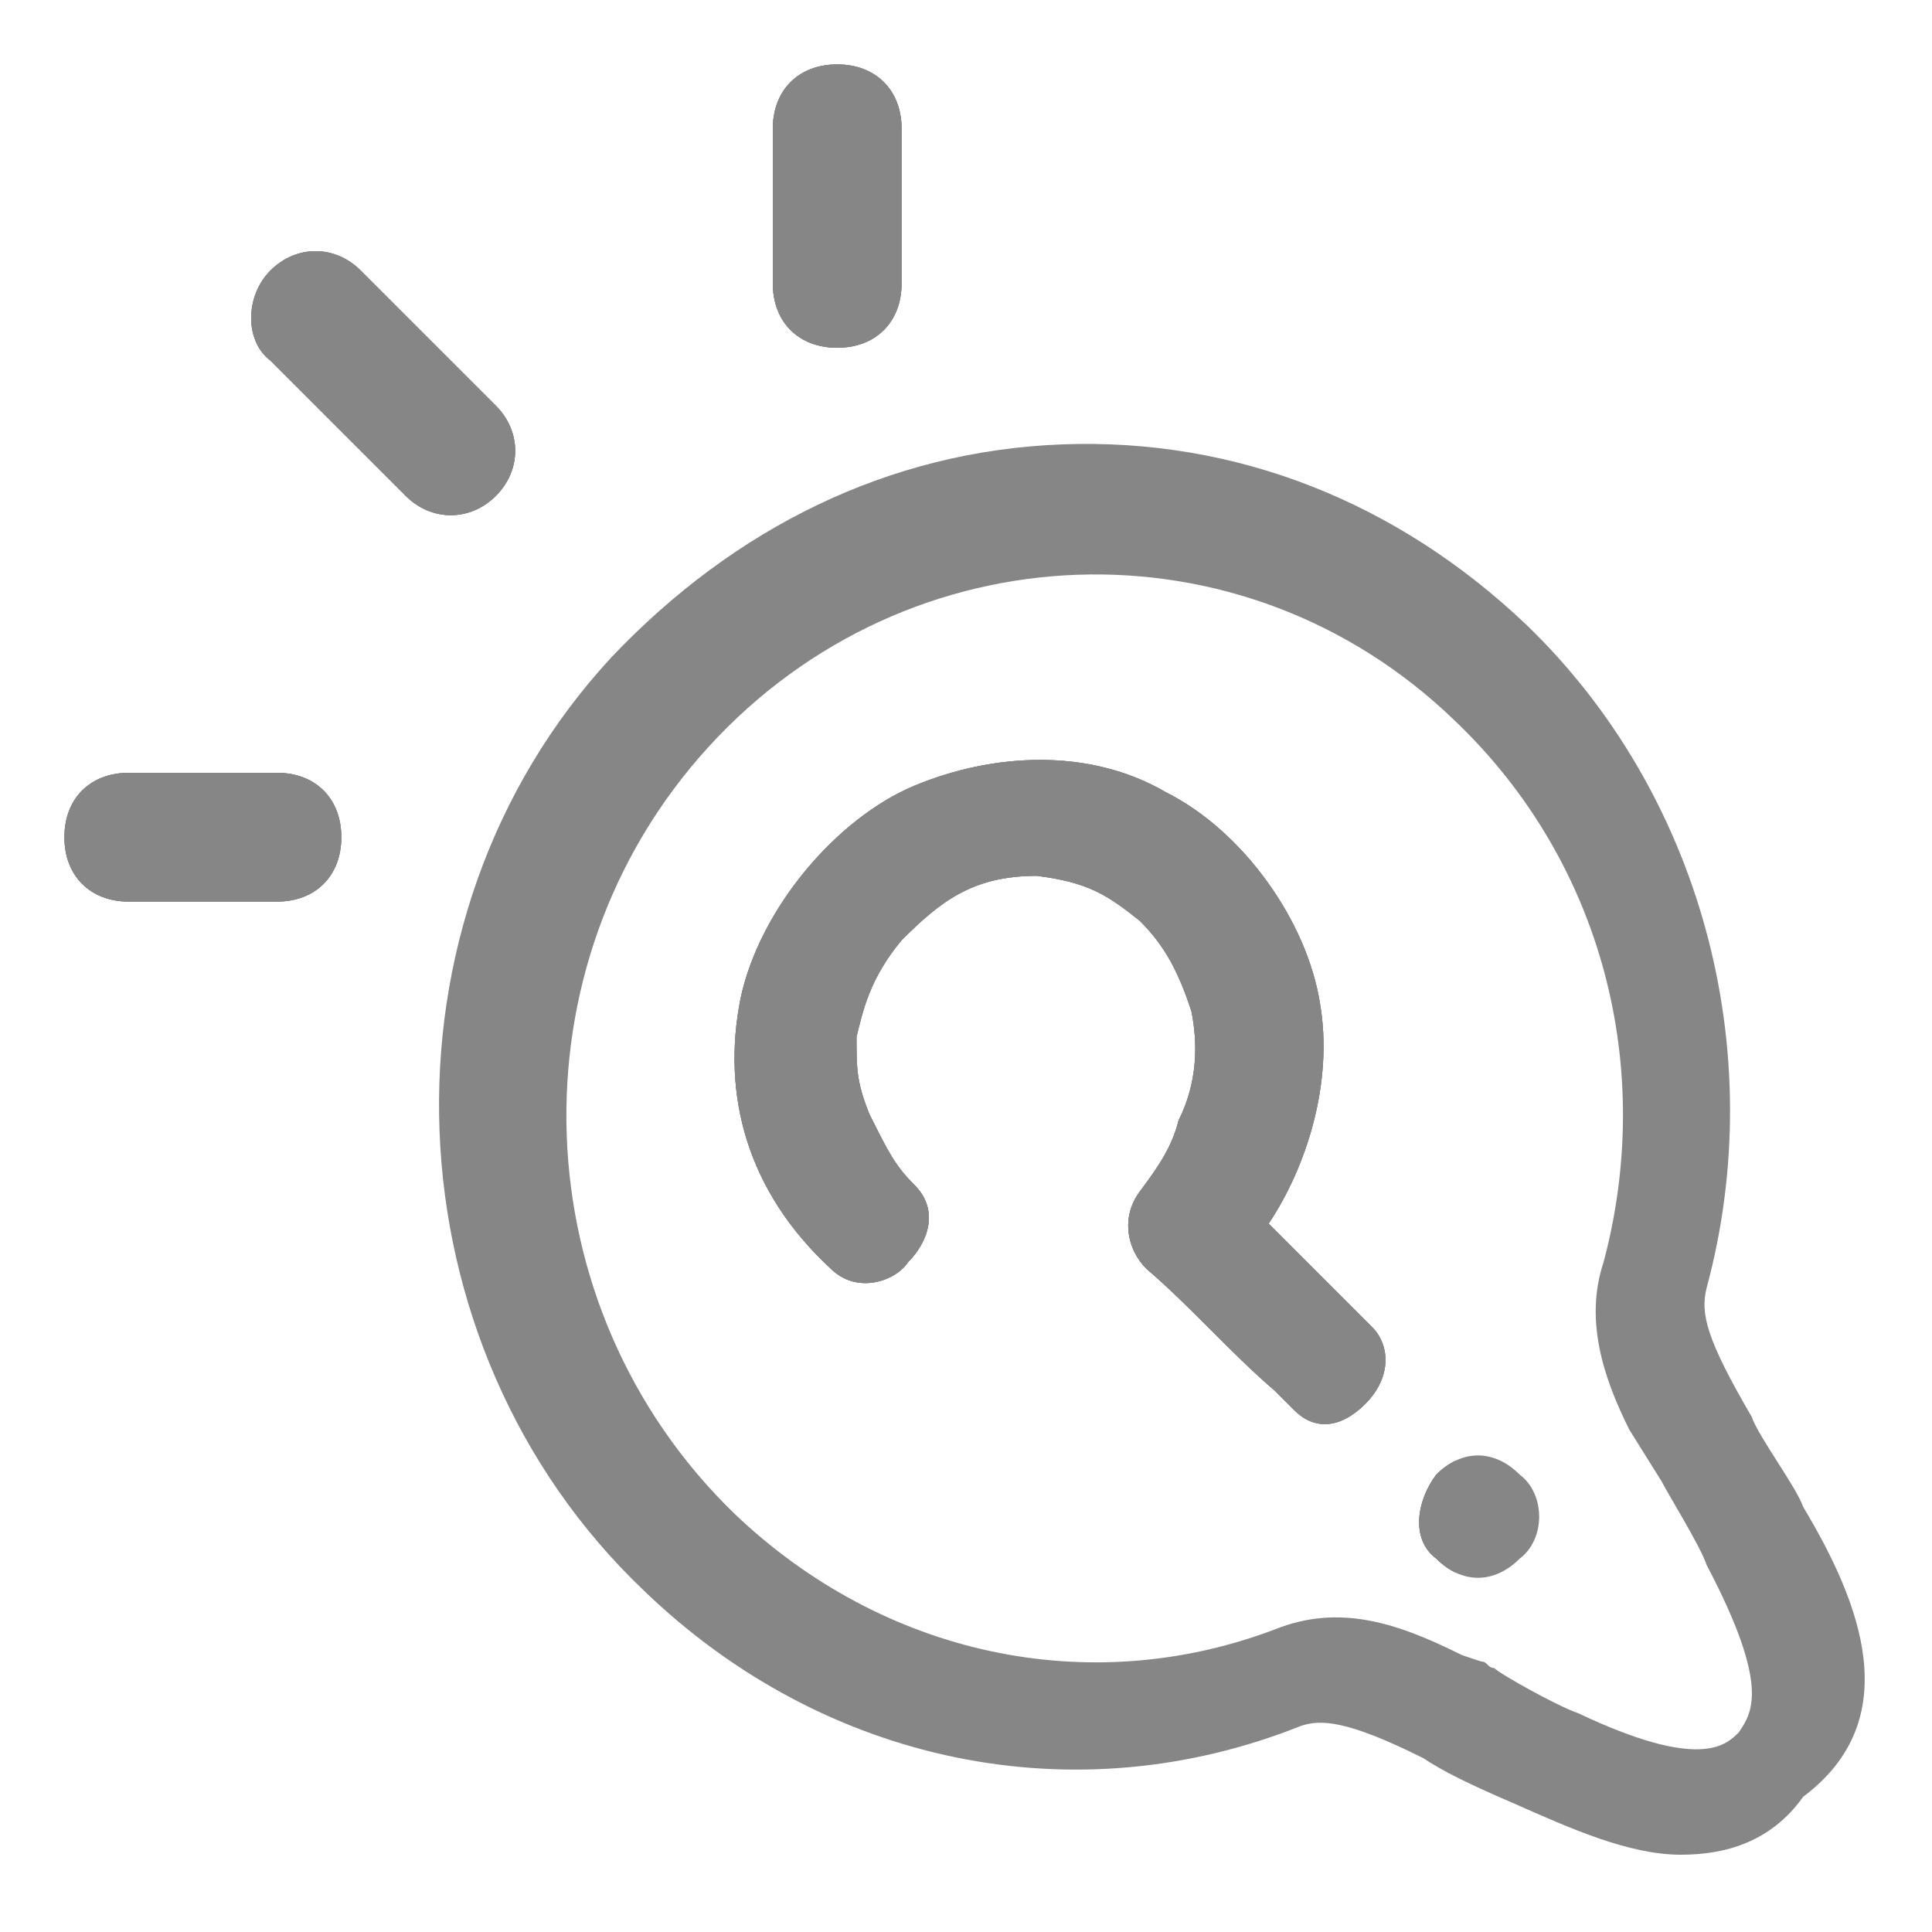
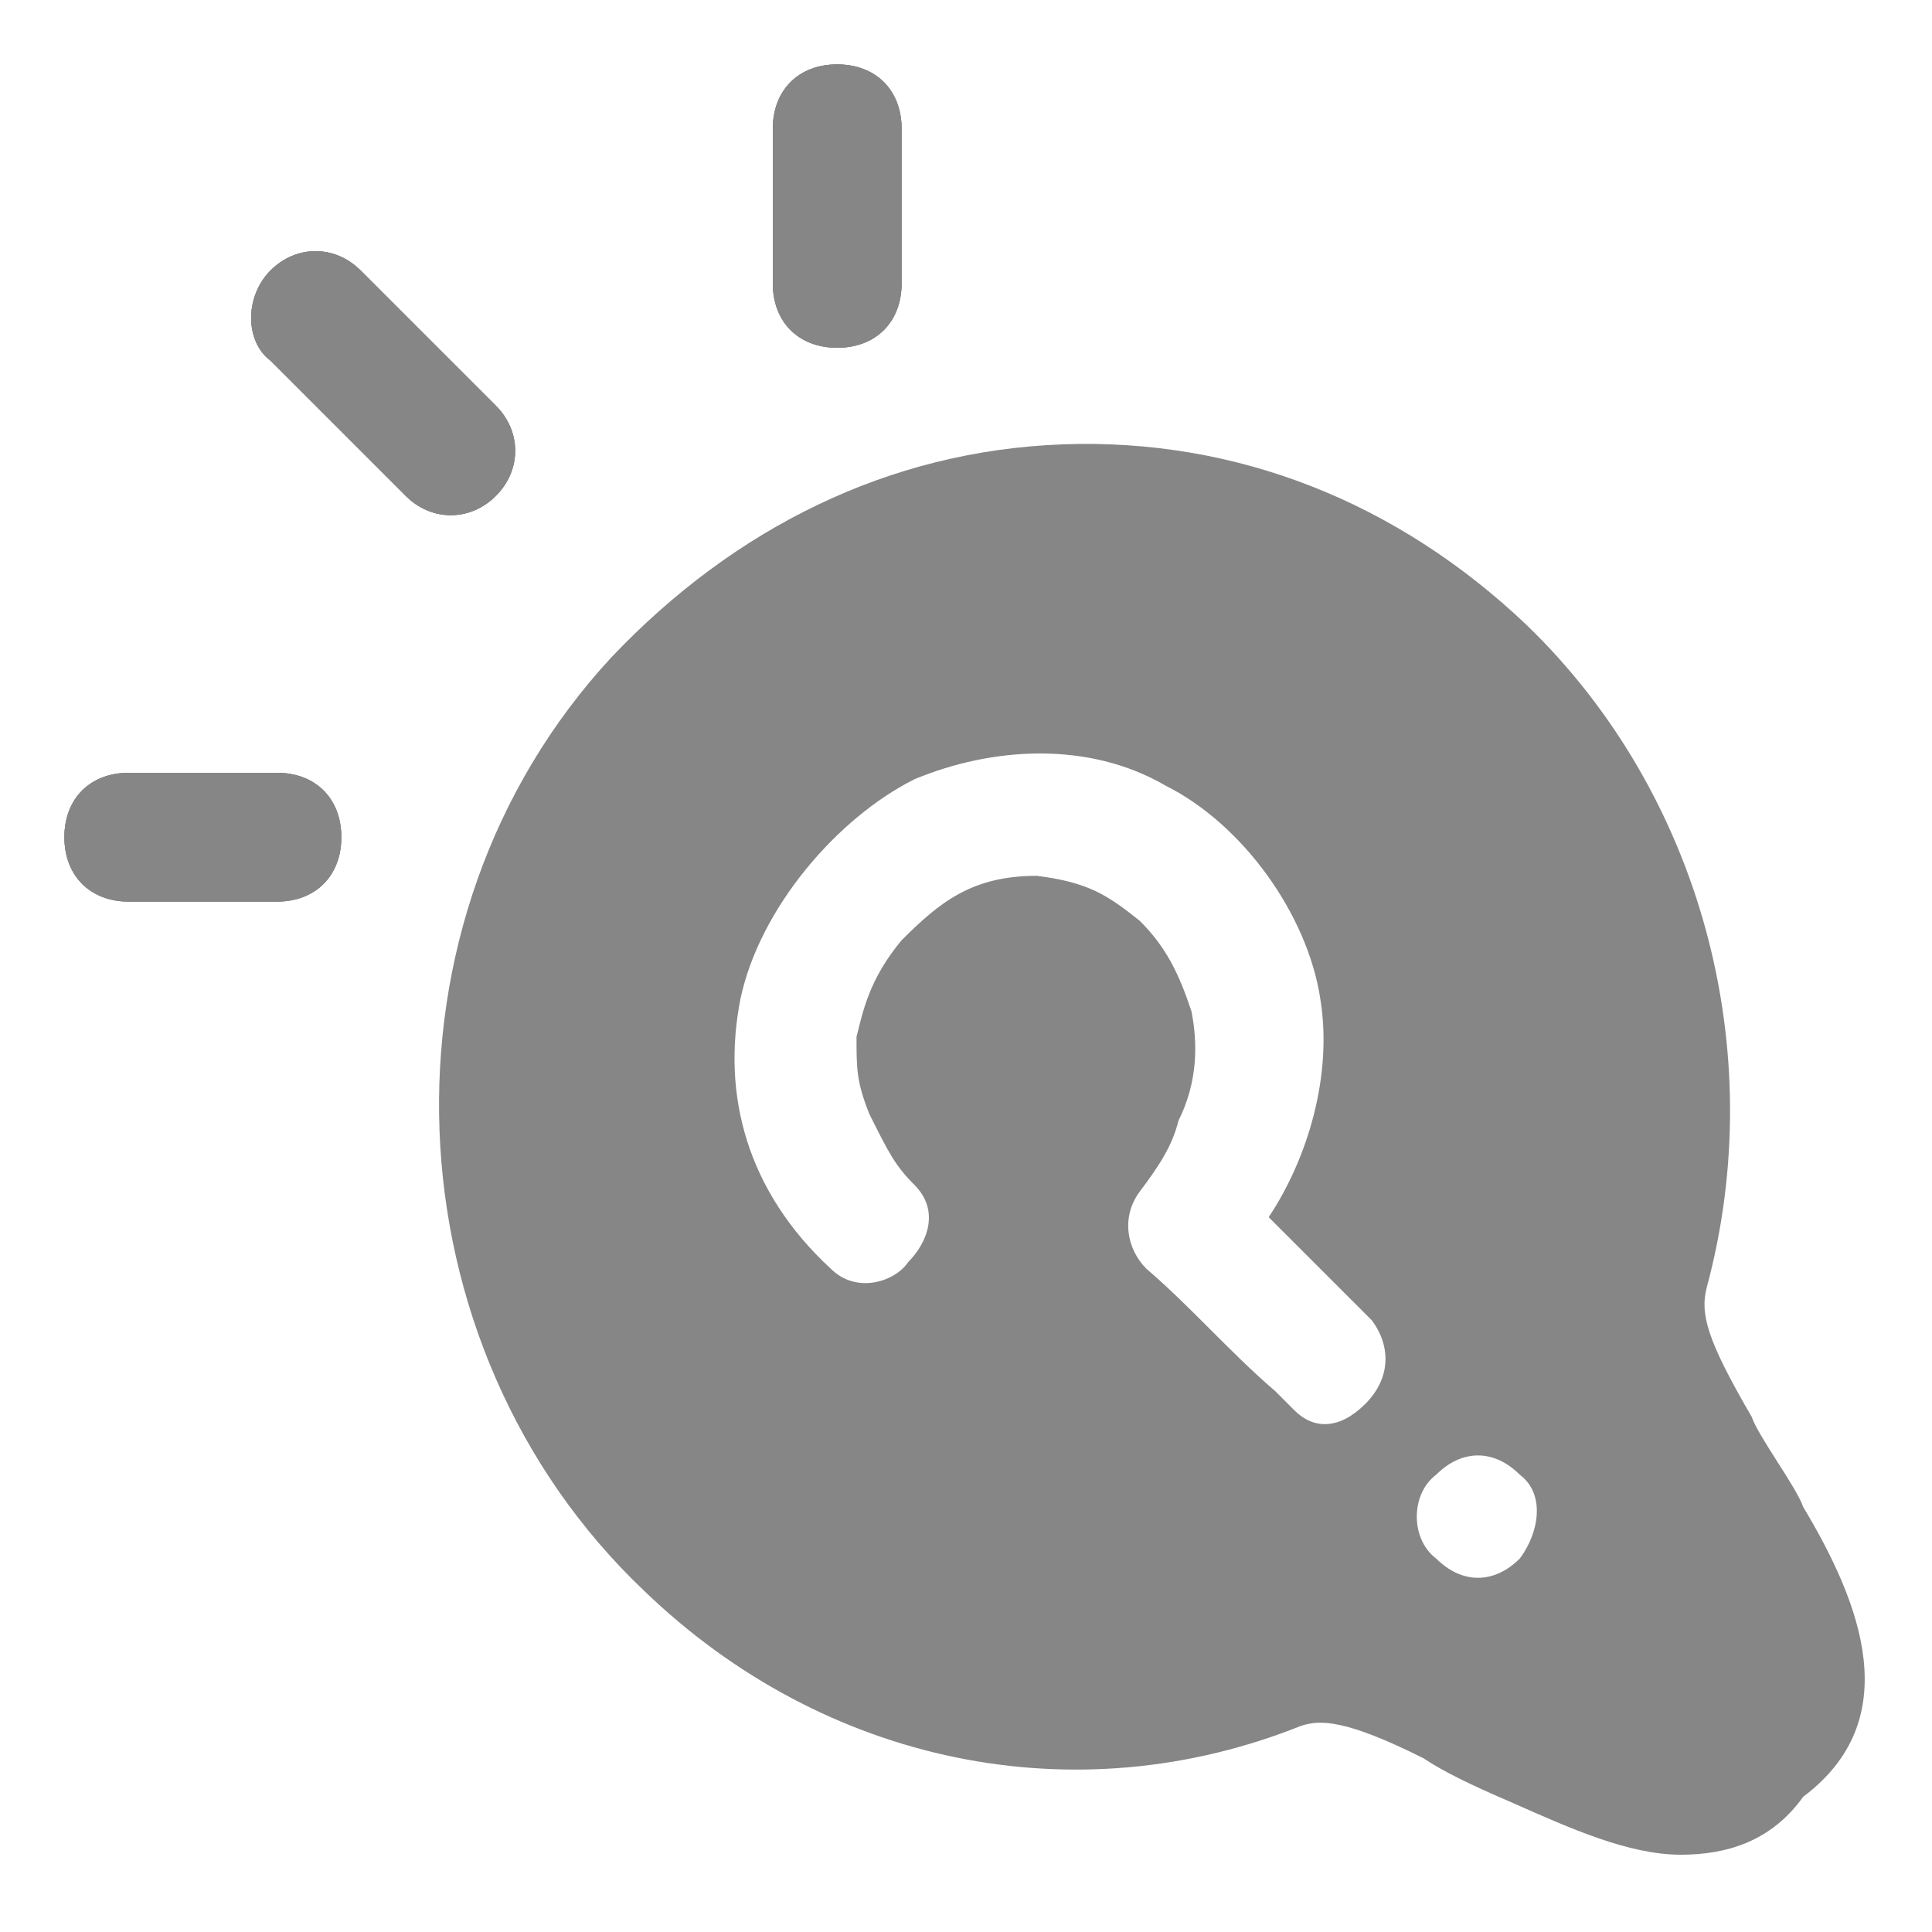
- <svg xmlns="http://www.w3.org/2000/svg" xmlns:xlink="http://www.w3.org/1999/xlink" version="1.1" id="圖層_1" x="0px" y="0px" viewBox="0 0 30 30" style="enable-background:new 0 0 30 30;" xml:space="preserve">
+ <svg xmlns="http://www.w3.org/2000/svg" xmlns:xlink="http://www.w3.org/1999/xlink" version="1.1" x="0px" y="0px" viewBox="0 0 30 30" style="enable-background:new 0 0 30 30;" xml:space="preserve">
  <style type="text/css">
- 	.st0{clip-path:url(#SVGID_2_);}
- 	.st1{clip-path:url(#SVGID_4_);fill:#868686;}
- 	.st2{clip-path:url(#SVGID_6_);}
- 	.st3{clip-path:url(#SVGID_8_);fill:#868686;}
- 	.st4{clip-path:url(#SVGID_10_);}
- 	.st5{clip-path:url(#SVGID_12_);fill:#868686;}
- 	.st6{clip-path:url(#SVGID_14_);}
- 	.st7{clip-path:url(#SVGID_16_);fill:#868686;}
- 	.st8{fill:#868686;}
+ 	.st0{display:none;}
+ 	.st1{display:inline;}
+ 	.st2{clip-path:url(#SVGID_2_);}
+ 	.st3{clip-path:url(#SVGID_4_);fill:#868686;}
+ 	.st4{clip-path:url(#SVGID_6_);}
+ 	.st5{clip-path:url(#SVGID_8_);fill:#868686;}
+ 	.st6{clip-path:url(#SVGID_10_);}
+ 	.st7{clip-path:url(#SVGID_12_);fill:#868686;}
+ 	.st8{clip-path:url(#SVGID_14_);}
+ 	.st9{clip-path:url(#SVGID_16_);fill:#868686;}
+ 	.st10{display:inline;fill:#868686;}
+ 	.st11{clip-path:url(#SVGID_20_);}
+ 	.st12{clip-path:url(#SVGID_22_);fill:#868686;}
+ 	.st13{clip-path:url(#SVGID_24_);}
+ 	.st14{clip-path:url(#SVGID_26_);fill:#868686;}
+ 	.st15{clip-path:url(#SVGID_28_);}
+ 	.st16{clip-path:url(#SVGID_30_);fill:#868686;}
+ 	.st17{fill:#868686;}
</style>
-   <g>
-     <defs>
-       <path id="SVGID_1_" d="M4.2,4.2L4.2,4.2c0.4-0.4,1-0.4,1.4,0l2.1,2.1c0.4,0.4,0.4,1,0,1.4c-0.4,0.4-1,0.4-1.4,0L4.2,5.6    C3.8,5.3,3.8,4.6,4.2,4.2z" />
-     </defs>
-     <use xlink:href="#SVGID_1_" style="overflow:visible;fill:#868686;" />
-     <clipPath id="SVGID_2_">
-       <use xlink:href="#SVGID_1_" style="overflow:visible;" />
-     </clipPath>
-     <g class="st0">
+   <g id="圖層_1" class="st0">
+     <g class="st1">
      <defs>
-         <rect id="SVGID_3_" x="0.4" y="0.3" width="15" height="15" />
+         <path id="SVGID_1_" d="M4.2,4.2L4.2,4.2c0.4-0.4,1-0.4,1.4,0l2.1,2.1c0.4,0.4,0.4,1,0,1.4c-0.4,0.4-1,0.4-1.4,0L4.2,5.6     C3.8,5.3,3.8,4.6,4.2,4.2z" />
      </defs>
-       <use xlink:href="#SVGID_3_" style="overflow:visible;fill:#868686;" />
-       <clipPath id="SVGID_4_">
-         <use xlink:href="#SVGID_3_" style="overflow:visible;" />
+       <use xlink:href="#SVGID_1_" style="overflow:visible;fill:#868686;" />
+       <clipPath id="SVGID_2_">
+         <use xlink:href="#SVGID_1_" style="overflow:visible;" />
      </clipPath>
-       <rect x="0" y="-1.5" transform="matrix(0.7071 -0.7071 0.7071 0.7071 -2.4853 6)" class="st1" width="12" height="15" />
+       <g class="st2">
+         <defs>
+           <rect id="SVGID_3_" x="0.4" y="0.3" width="15" height="15" />
+         </defs>
+         <use xlink:href="#SVGID_3_" style="overflow:visible;fill:#868686;" />
+         <clipPath id="SVGID_4_">
+           <use xlink:href="#SVGID_3_" style="overflow:visible;" />
+         </clipPath>
+         <rect x="0" y="-1.5" transform="matrix(0.7071 -0.7071 0.7071 0.7071 -2.4853 6)" class="st3" width="12" height="15" />
+       </g>
    </g>
+     <g class="st1">
+       <defs>
+         <path id="SVGID_5_" d="M13,1L13,1c0.6,0,1,0.4,1,1v2.4c0,0.6-0.4,1-1,1c-0.6,0-1-0.4-1-1V2C12,1.4,12.4,1,13,1z" />
+       </defs>
+       <use xlink:href="#SVGID_5_" style="overflow:visible;fill:#868686;" />
+       <clipPath id="SVGID_6_">
+         <use xlink:href="#SVGID_5_" style="overflow:visible;" />
+       </clipPath>
+       <g class="st4">
+         <defs>
+           <rect id="SVGID_7_" x="-0.2" y="1" width="15" height="15" />
+         </defs>
+         <use xlink:href="#SVGID_7_" style="overflow:visible;fill:#868686;" />
+         <clipPath id="SVGID_8_">
+           <use xlink:href="#SVGID_7_" style="overflow:visible;" />
+         </clipPath>
+         <rect x="7" y="-4" class="st5" width="12" height="14.4" />
+       </g>
+     </g>
+     <g class="st1">
+       <defs>
+         <path id="SVGID_9_" d="M1,13L1,13c0-0.6,0.4-1,1-1h2.3c0.6,0,1,0.4,1,1c0,0.6-0.4,1-1,1H2C1.4,14,1,13.6,1,13z" />
+       </defs>
+       <use xlink:href="#SVGID_9_" style="overflow:visible;fill:#868686;" />
+       <clipPath id="SVGID_10_">
+         <use xlink:href="#SVGID_9_" style="overflow:visible;" />
+       </clipPath>
+       <g class="st6">
+         <defs>
+           <rect id="SVGID_11_" x="1" y="-0.3" width="15" height="15" />
+         </defs>
+         <use xlink:href="#SVGID_11_" style="overflow:visible;fill:#868686;" />
+         <clipPath id="SVGID_12_">
+           <use xlink:href="#SVGID_11_" style="overflow:visible;" />
+         </clipPath>
+         <rect x="-4" y="7" class="st7" width="14.3" height="12" />
+       </g>
+     </g>
+     <g class="st1">
+       <defs>
+         <path id="SVGID_13_" d="M22.3,22.9c0.4-0.4,0.9-0.4,1.3,0c0.4,0.3,0.4,1,0,1.3c-0.4,0.4-0.9,0.4-1.3,0     C21.9,23.9,22,23.3,22.3,22.9z M14.2,12.2c1.2-0.5,2.7-0.6,3.9,0.1c1.2,0.6,2.2,2,2.4,3.3c0.2,1.2-0.2,2.5-0.8,3.4     c0.6,0.6,1,1,1.6,1.6c0.3,0.3,0.3,0.8-0.1,1.2c-0.4,0.4-0.8,0.4-1.1,0.1c-0.1-0.1-0.2-0.2-0.3-0.3c-0.7-0.6-1.3-1.3-2-1.9     c-0.3-0.3-0.4-0.8-0.1-1.2c0.3-0.4,0.5-0.7,0.6-1.1c0.3-0.6,0.3-1.2,0.2-1.7c-0.2-0.6-0.4-1-0.8-1.4c-0.5-0.4-0.8-0.6-1.6-0.7     c-1,0-1.5,0.4-2.1,1c-0.5,0.6-0.6,1.1-0.7,1.5c0,0.5,0,0.7,0.2,1.2c0.3,0.6,0.4,0.8,0.7,1.1c0.4,0.4,0.2,0.9-0.1,1.2     c-0.2,0.3-0.8,0.5-1.2,0.1c-1.3-1.2-1.7-2.7-1.4-4.2C11.8,14.1,13,12.7,14.2,12.2z" />
+       </defs>
+       <use xlink:href="#SVGID_13_" style="overflow:visible;fill:#868686;" />
+       <clipPath id="SVGID_14_">
+         <use xlink:href="#SVGID_13_" style="overflow:visible;" />
+       </clipPath>
+       <g class="st8">
+         <defs>
+           <rect id="SVGID_15_" x="8.9" y="11.7" width="13.7" height="14.2" />
+         </defs>
+         <use xlink:href="#SVGID_15_" style="overflow:visible;fill:#868686;" />
+         <clipPath id="SVGID_16_">
+           <use xlink:href="#SVGID_15_" style="overflow:visible;" />
+         </clipPath>
+         <polygon class="st9" points="30.2,10.7 26.1,31.1 2.2,26.6 6.3,6.1    " />
+       </g>
+     </g>
+     <g class="st1">
+       <defs>
+         <rect id="SVGID_17_" x="5" y="5" width="24" height="24" />
+       </defs>
+       <clipPath id="SVGID_18_">
+         <use xlink:href="#SVGID_17_" style="overflow:visible;" />
+       </clipPath>
+     </g>
+     <path class="st10" d="M28,23.4c-0.1-0.3-0.7-1.1-0.8-1.4c-0.7-1.2-0.8-1.6-0.7-2c1-3.7-0.1-7.7-2.8-10.3c-2-1.9-4.5-2.9-7.2-2.8   c-2.7,0.1-5.1,1.3-7,3.3c-3.8,4.1-3.5,10.7,0.5,14.5c2.8,2.7,6.7,3.5,10.2,2.1c0.3-0.1,0.7-0.1,1.9,0.5c0.3,0.2,0.7,0.4,1.4,0.7   c0.9,0.4,1.8,0.8,2.6,0.8c0.7,0,1.4-0.2,1.9-0.9C29.6,26.7,28.9,24.9,28,23.4z M27,26.9c-0.2,0.2-0.6,0.6-2.5-0.3   c-0.3-0.1-1.2-0.6-1.3-0.7l-0.3,0.6l0.3-0.6c-0.1,0-0.1-0.1-0.2-0.1l-0.3-0.1l0,0c-1-0.5-1.9-0.8-2.9-0.4c-2.9,1.1-6.1,0.4-8.4-1.8   c-3.3-3.2-3.5-8.5-0.4-11.9c3.1-3.4,8.3-3.6,11.6-0.4c2.3,2.2,3.1,5.4,2.3,8.4c-0.3,0.9,0,1.8,0.4,2.6l0,0l0.5,0.8   c0.1,0.2,0.6,1,0.7,1.3C27.5,26.2,27.2,26.6,27,26.9z" />
  </g>
-   <g>
-     <defs>
-       <path id="SVGID_5_" d="M13,1L13,1c0.6,0,1,0.4,1,1v2.4c0,0.6-0.4,1-1,1c-0.6,0-1-0.4-1-1V2C12,1.4,12.4,1,13,1z" />
-     </defs>
-     <use xlink:href="#SVGID_5_" style="overflow:visible;fill:#868686;" />
-     <clipPath id="SVGID_6_">
-       <use xlink:href="#SVGID_5_" style="overflow:visible;" />
-     </clipPath>
-     <g class="st2">
+   <g id="圖層_2">
+     <g>
      <defs>
-         <rect id="SVGID_7_" x="-0.2" y="1" width="15" height="15" />
+         <path id="SVGID_19_" d="M4.2,4.2L4.2,4.2c0.4-0.4,1-0.4,1.4,0l2.1,2.1c0.4,0.4,0.4,1,0,1.4c-0.4,0.4-1,0.4-1.4,0L4.2,5.6     C3.8,5.3,3.8,4.6,4.2,4.2z" />
      </defs>
-       <use xlink:href="#SVGID_7_" style="overflow:visible;fill:#868686;" />
-       <clipPath id="SVGID_8_">
-         <use xlink:href="#SVGID_7_" style="overflow:visible;" />
+       <use xlink:href="#SVGID_19_" style="overflow:visible;fill:#868686;" />
+       <clipPath id="SVGID_20_">
+         <use xlink:href="#SVGID_19_" style="overflow:visible;" />
      </clipPath>
-       <rect x="7" y="-4" class="st3" width="12" height="14.4" />
+       <g class="st11">
+         <defs>
+           <rect id="SVGID_21_" x="0.4" y="0.3" width="15" height="15" />
+         </defs>
+         <use xlink:href="#SVGID_21_" style="overflow:visible;fill:#868686;" />
+         <clipPath id="SVGID_22_">
+           <use xlink:href="#SVGID_21_" style="overflow:visible;" />
+         </clipPath>
+         <rect x="0" y="-1.5" transform="matrix(0.7071 -0.7071 0.7071 0.7071 -2.4853 6)" class="st12" width="12" height="15" />
+       </g>
    </g>
+     <g>
+       <defs>
+         <path id="SVGID_23_" d="M13,1L13,1c0.6,0,1,0.4,1,1v2.4c0,0.6-0.4,1-1,1c-0.6,0-1-0.4-1-1V2C12,1.4,12.4,1,13,1z" />
+       </defs>
+       <use xlink:href="#SVGID_23_" style="overflow:visible;fill:#868686;" />
+       <clipPath id="SVGID_24_">
+         <use xlink:href="#SVGID_23_" style="overflow:visible;" />
+       </clipPath>
+       <g class="st13">
+         <defs>
+           <rect id="SVGID_25_" x="-0.2" y="1" width="15" height="15" />
+         </defs>
+         <use xlink:href="#SVGID_25_" style="overflow:visible;fill:#868686;" />
+         <clipPath id="SVGID_26_">
+           <use xlink:href="#SVGID_25_" style="overflow:visible;" />
+         </clipPath>
+         <rect x="7" y="-4" class="st14" width="12" height="14.4" />
+       </g>
+     </g>
+     <g>
+       <defs>
+         <path id="SVGID_27_" d="M1,13L1,13c0-0.6,0.4-1,1-1h2.3c0.6,0,1,0.4,1,1c0,0.6-0.4,1-1,1H2C1.4,14,1,13.6,1,13z" />
+       </defs>
+       <use xlink:href="#SVGID_27_" style="overflow:visible;fill:#868686;" />
+       <clipPath id="SVGID_28_">
+         <use xlink:href="#SVGID_27_" style="overflow:visible;" />
+       </clipPath>
+       <g class="st15">
+         <defs>
+           <rect id="SVGID_29_" x="1" y="-0.3" width="15" height="15" />
+         </defs>
+         <use xlink:href="#SVGID_29_" style="overflow:visible;fill:#868686;" />
+         <clipPath id="SVGID_30_">
+           <use xlink:href="#SVGID_29_" style="overflow:visible;" />
+         </clipPath>
+         <rect x="-4" y="7" class="st16" width="14.3" height="12" />
+       </g>
+     </g>
+     <g>
+       <defs>
+         <rect id="SVGID_31_" x="5" y="5" width="24" height="24" />
+       </defs>
+       <clipPath id="SVGID_32_">
+         <use xlink:href="#SVGID_31_" style="overflow:visible;" />
+       </clipPath>
+     </g>
+     <path class="st17" d="M28,23.4c-0.1-0.3-0.7-1.1-0.8-1.4c-0.7-1.2-0.8-1.6-0.7-2c1-3.7-0.1-7.7-2.8-10.3c-2-1.9-4.5-2.9-7.2-2.8   c-2.7,0.1-5.1,1.3-7,3.3c-3.8,4.1-3.5,10.7,0.5,14.5c2.8,2.7,6.7,3.5,10.2,2.1c0.3-0.1,0.7-0.1,1.9,0.5c0.3,0.2,0.7,0.4,1.4,0.7   c0.9,0.4,1.8,0.8,2.6,0.8c0.7,0,1.4-0.2,1.9-0.9C29.6,26.7,28.9,24.9,28,23.4z M21.2,21.8c-0.4,0.4-0.8,0.4-1.1,0.1   c-0.1-0.1-0.2-0.2-0.3-0.3c-0.7-0.6-1.3-1.3-2-1.9c-0.3-0.3-0.4-0.8-0.1-1.2c0.3-0.4,0.5-0.7,0.6-1.1c0.3-0.6,0.3-1.2,0.2-1.7   c-0.2-0.6-0.4-1-0.8-1.4c-0.5-0.4-0.8-0.6-1.6-0.7c-1,0-1.5,0.4-2.1,1c-0.5,0.6-0.6,1.1-0.7,1.5c0,0.5,0,0.7,0.2,1.2   c0.3,0.6,0.4,0.8,0.7,1.1c0.4,0.4,0.2,0.9-0.1,1.2c-0.2,0.3-0.8,0.5-1.2,0.1c-1.3-1.2-1.7-2.7-1.4-4.2c0.3-1.4,1.5-2.8,2.7-3.4   c1.2-0.5,2.7-0.6,3.9,0.1c1.2,0.6,2.2,2,2.4,3.3c0.2,1.2-0.2,2.5-0.8,3.4c0.6,0.6,1,1,1.6,1.6C21.6,20.9,21.6,21.4,21.2,21.8z    M23.6,24.2c-0.4,0.4-0.9,0.4-1.3,0c-0.4-0.3-0.4-1,0-1.3c0.4-0.4,0.9-0.4,1.3,0C24,23.2,23.9,23.8,23.6,24.2z" />
  </g>
-   <g>
-     <defs>
-       <path id="SVGID_9_" d="M1,13L1,13c0-0.6,0.4-1,1-1h2.3c0.6,0,1,0.4,1,1c0,0.6-0.4,1-1,1H2C1.4,14,1,13.6,1,13z" />
-     </defs>
-     <use xlink:href="#SVGID_9_" style="overflow:visible;fill:#868686;" />
-     <clipPath id="SVGID_10_">
-       <use xlink:href="#SVGID_9_" style="overflow:visible;" />
-     </clipPath>
-     <g class="st4">
-       <defs>
-         <rect id="SVGID_11_" x="1" y="-0.3" width="15" height="15" />
-       </defs>
-       <use xlink:href="#SVGID_11_" style="overflow:visible;fill:#868686;" />
-       <clipPath id="SVGID_12_">
-         <use xlink:href="#SVGID_11_" style="overflow:visible;" />
-       </clipPath>
-       <rect x="-4" y="7" class="st5" width="14.3" height="12" />
-     </g>
-   </g>
-   <g>
-     <defs>
-       <path id="SVGID_13_" d="M22.3,22.9c0.4-0.4,0.9-0.4,1.3,0c0.4,0.3,0.4,1,0,1.3c-0.4,0.4-0.9,0.4-1.3,0    C21.9,23.9,22,23.3,22.3,22.9z M14.2,12.2c1.2-0.5,2.7-0.6,3.9,0.1c1.2,0.6,2.2,2,2.4,3.3c0.2,1.2-0.2,2.5-0.8,3.4    c0.6,0.6,1,1,1.6,1.6c0.3,0.3,0.3,0.8-0.1,1.2c-0.4,0.4-0.8,0.4-1.1,0.1c-0.1-0.1-0.2-0.2-0.3-0.3c-0.7-0.6-1.3-1.3-2-1.9    c-0.3-0.3-0.4-0.8-0.1-1.2c0.3-0.4,0.5-0.7,0.6-1.1c0.3-0.6,0.3-1.2,0.2-1.7c-0.2-0.6-0.4-1-0.8-1.4c-0.5-0.4-0.8-0.6-1.6-0.7    c-1,0-1.5,0.4-2.1,1c-0.5,0.6-0.6,1.1-0.7,1.5c0,0.5,0,0.7,0.2,1.2c0.3,0.6,0.4,0.8,0.7,1.1c0.4,0.4,0.2,0.9-0.1,1.2    c-0.2,0.3-0.8,0.5-1.2,0.1c-1.3-1.2-1.7-2.7-1.4-4.2C11.8,14.1,13,12.7,14.2,12.2z" />
-     </defs>
-     <use xlink:href="#SVGID_13_" style="overflow:visible;fill:#868686;" />
-     <clipPath id="SVGID_14_">
-       <use xlink:href="#SVGID_13_" style="overflow:visible;" />
-     </clipPath>
-     <g class="st6">
-       <defs>
-         <rect id="SVGID_15_" x="8.9" y="11.7" width="13.7" height="14.2" />
-       </defs>
-       <use xlink:href="#SVGID_15_" style="overflow:visible;fill:#868686;" />
-       <clipPath id="SVGID_16_">
-         <use xlink:href="#SVGID_15_" style="overflow:visible;" />
-       </clipPath>
-       <polygon class="st7" points="30.2,10.7 26.1,31.1 2.2,26.6 6.3,6.1   " />
-     </g>
-   </g>
-   <g>
-     <defs>
-       <rect id="SVGID_17_" x="5" y="5" width="24" height="24" />
-     </defs>
-     <clipPath id="SVGID_18_">
-       <use xlink:href="#SVGID_17_" style="overflow:visible;" />
-     </clipPath>
-   </g>
-   <path class="st8" d="M28,23.4c-0.1-0.3-0.7-1.1-0.8-1.4c-0.7-1.2-0.8-1.6-0.7-2c1-3.7-0.1-7.7-2.8-10.3c-2-1.9-4.5-2.9-7.2-2.8  c-2.7,0.1-5.1,1.3-7,3.3c-3.8,4.1-3.5,10.7,0.5,14.5c2.8,2.7,6.7,3.5,10.2,2.1c0.3-0.1,0.7-0.1,1.9,0.5c0.3,0.2,0.7,0.4,1.4,0.7  c0.9,0.4,1.8,0.8,2.6,0.8c0.7,0,1.4-0.2,1.9-0.9C29.6,26.7,28.9,24.9,28,23.4z M27,26.9c-0.2,0.2-0.6,0.6-2.5-0.3  c-0.3-0.1-1.2-0.6-1.3-0.7l-0.3,0.6l0.3-0.6c-0.1,0-0.1-0.1-0.2-0.1l-0.3-0.1l0,0c-1-0.5-1.9-0.8-2.9-0.4c-2.9,1.1-6.1,0.4-8.4-1.8  c-3.3-3.2-3.5-8.5-0.4-11.9c3.1-3.4,8.3-3.6,11.6-0.4c2.3,2.2,3.1,5.4,2.3,8.4c-0.3,0.9,0,1.8,0.4,2.6l0,0l0.5,0.8  c0.1,0.2,0.6,1,0.7,1.3C27.5,26.2,27.2,26.6,27,26.9z" />
</svg>
